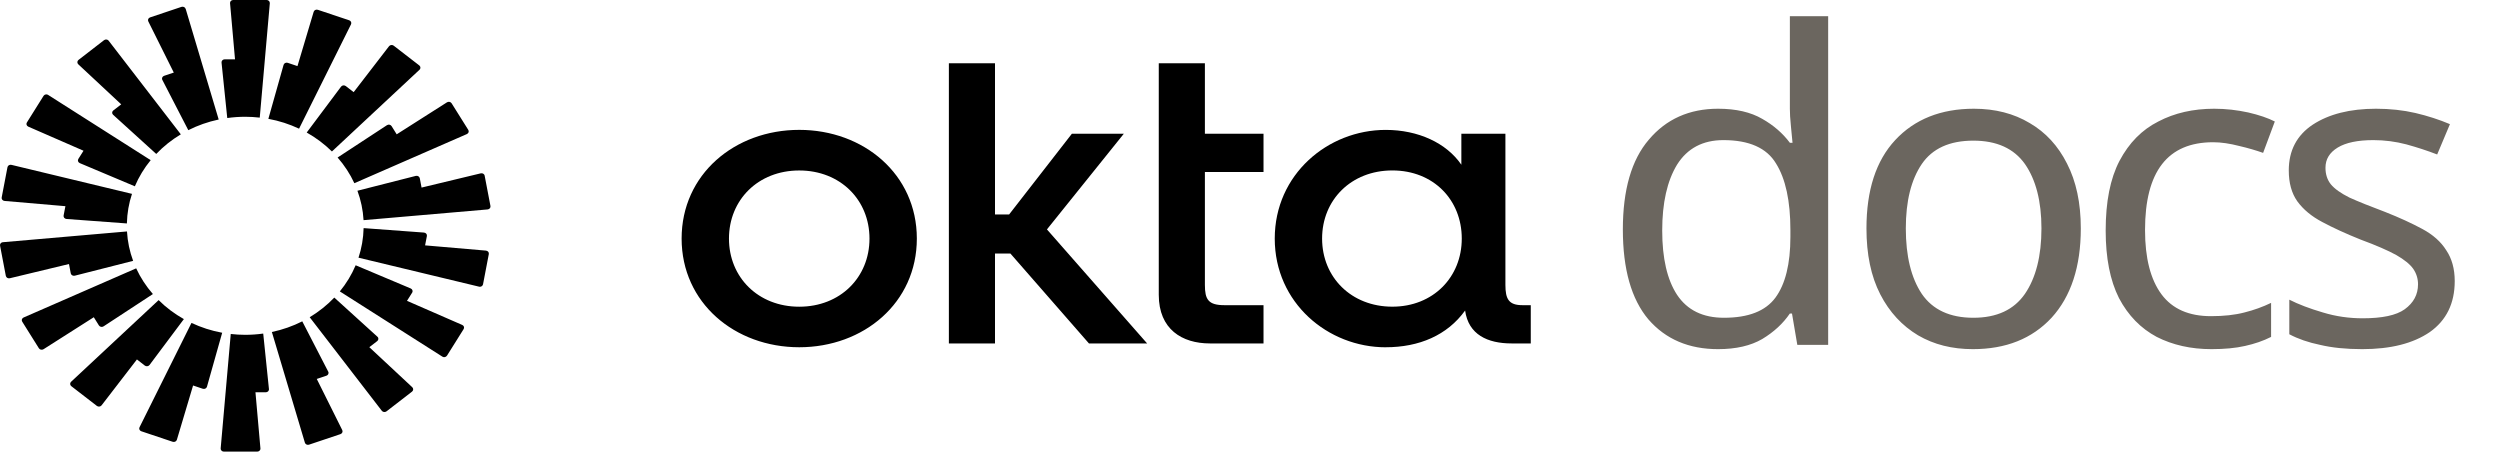
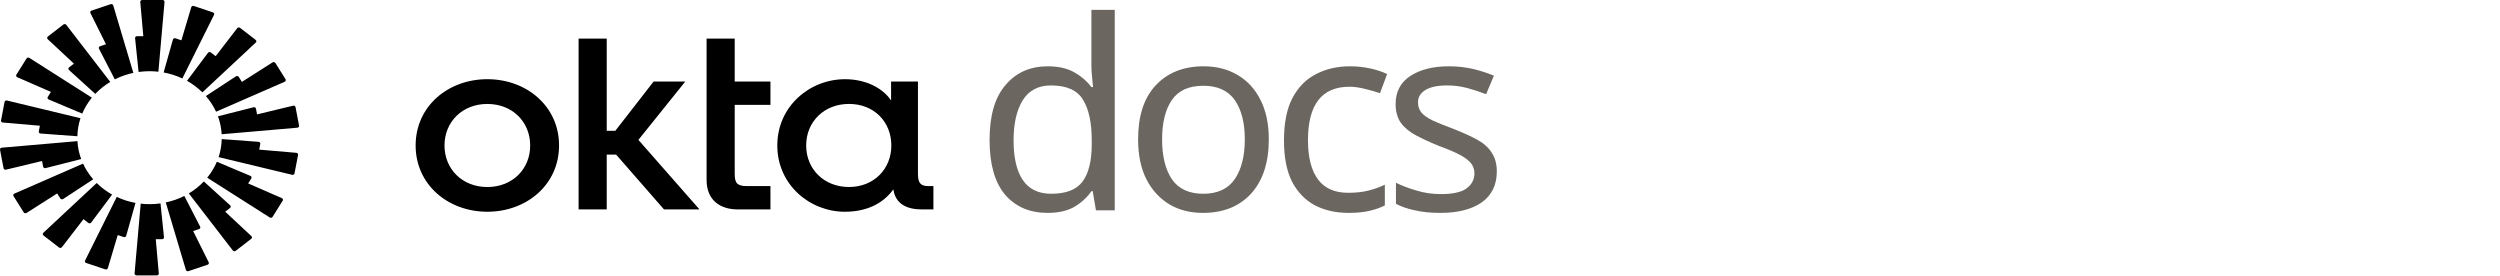
- <svg xmlns="http://www.w3.org/2000/svg" width="73.441mm" height="13.268mm" viewBox="0 0 73.441 13.268" version="1.1" id="svg1">
+ <svg xmlns="http://www.w3.org/2000/svg" width="120.441mm" height="13.268mm" viewBox="0 0 120.441 13.268" preserveAspectRatio="xMidYMin slice" version="1.1" id="svg1">
  <defs id="defs1" />
  <g id="layer1" transform="translate(-24.36551,-55.13402)">
    <path class="cls-2" d="m 32.292,55.228 -0.296,3.361 4.3e-4,3.94e-4 c -0.14,-0.016 -0.282,-0.025 -0.426,-0.025 -0.18,0 -0.357,0.013 -0.529,0.037 l -0.168,-1.63 c -0.005,-0.051 0.038,-0.095 0.094,-0.095 h 0.302 l -0.146,-1.649 c -0.005,-0.05 0.038,-0.094 0.094,-0.094 h 0.98 c 0.055,0 0.098,0.044 0.094,0.094 z m -2.473,0.167 c -0.015,-0.049 -0.071,-0.076 -0.123,-0.059 l -0.921,0.309 c -0.052,0.017 -0.076,0.072 -0.053,0.118 l 0.749,1.503 -0.284,0.095 c -0.052,0.017 -0.077,0.073 -0.053,0.119 l 0.763,1.478 c 0.277,-0.14 0.577,-0.246 0.893,-0.313 l -0.97,-3.251 z m -2.261,0.936 2.119,2.749 4.3e-4,3.94e-4 c -0.269,0.161 -0.512,0.355 -0.722,0.576 l -1.267,-1.15 c -0.04,-0.036 -0.037,-0.096 0.006,-0.128 l 0.232,-0.179 -1.262,-1.177 c -0.038,-0.036 -0.035,-0.095 0.007,-0.128 l 0.75,-0.58 c 0.043,-0.033 0.106,-0.025 0.138,0.016 z m -1.777,1.591 c -0.045,-0.029 -0.108,-0.016 -0.136,0.028 l -0.49,0.782 c -0.028,0.044 -0.008,0.1 0.041,0.122 l 1.623,0.708 -0.152,0.241 c -0.028,0.045 -0.008,0.101 0.043,0.123 l 1.617,0.681 c 0.117,-0.277 0.274,-0.535 0.465,-0.768 l -3.012,-1.916 z m -1.196,2.124 c 0.01,-0.05 0.063,-0.082 0.117,-0.069 l 3.541,0.852 c -0.092,0.275 -0.143,0.567 -0.15,0.869 l -1.773,-0.131 c -0.056,-0.004 -0.095,-0.051 -0.086,-0.102 l 0.053,-0.274 -1.788,-0.154 c -0.055,-0.005 -0.094,-0.052 -0.084,-0.102 l 0.17,-0.889 z m -0.134,2.202 c -0.055,0.005 -0.094,0.052 -0.084,0.102 l 0.17,0.889 c 0.01,0.05 0.064,0.082 0.117,0.069 l 1.738,-0.418 0.052,0.274 c 0.01,0.05 0.064,0.082 0.118,0.069 l 1.714,-0.436 c -0.101,-0.274 -0.163,-0.563 -0.18,-0.864 l -3.644,0.316 z m 0.567,2.335 c -0.028,-0.044 -0.009,-0.1 0.041,-0.122 l 3.307,-1.444 c 0.126,0.273 0.292,0.527 0.491,0.755 l -1.449,0.949 c -0.045,0.03 -0.109,0.017 -0.137,-0.027 l -0.15,-0.241 -1.477,0.94 c -0.046,0.029 -0.108,0.016 -0.136,-0.028 l -0.49,-0.782 z m 4.007,-0.633 -2.572,2.4 c -0.038,0.036 -0.035,0.095 0.007,0.128 l 0.751,0.58 c 0.042,0.033 0.106,0.025 0.138,-0.016 l 1.039,-1.349 0.231,0.18 c 0.043,0.033 0.107,0.025 0.139,-0.017 l 1.009,-1.348 c -0.274,-0.153 -0.523,-0.341 -0.74,-0.556 l -4.3e-4,-7.9e-4 z m -0.508,3.853 c -0.052,-0.017 -0.076,-0.072 -0.053,-0.118 h 4.3e-4 l 1.526,-3.065 c 0.281,0.132 0.584,0.231 0.902,0.289 l -0.447,1.585 c -0.014,0.05 -0.071,0.078 -0.124,0.06 l -0.284,-0.096 -0.476,1.595 c -0.015,0.049 -0.071,0.076 -0.123,0.059 z m 2.627,-2.857 v 0 c 0,0 -4.3e-4,0 -4.3e-4,0 z m 0,0 -0.296,3.361 c -0.004,0.05 0.039,0.094 0.094,0.094 h 0.98 c 0.055,0 0.099,-0.044 0.094,-0.094 l -0.146,-1.649 h 0.302 c 0.056,7.9e-4 0.1,-0.044 0.094,-0.095 l -0.168,-1.63 c -0.172,0.024 -0.349,0.037 -0.529,0.037 -0.144,0 -0.286,-0.009 -0.426,-0.025 z m 3.533,-9.098 c 0.023,-0.046 -0.002,-0.101 -0.053,-0.118 l -0.921,-0.308 c -0.052,-0.017 -0.109,0.01 -0.123,0.059 l -0.476,1.595 -0.284,-0.096 c -0.052,-0.018 -0.11,0.01 -0.124,0.06 l -0.447,1.585 c 0.319,0.058 0.621,0.157 0.902,0.289 l 1.526,-3.065 z m 2.011,1.336 -2.572,2.4 -4.2e-4,-7.88e-4 c -0.218,-0.215 -0.466,-0.402 -0.74,-0.556 l 1.009,-1.348 c 0.032,-0.042 0.096,-0.05 0.139,-0.017 l 0.231,0.179 1.039,-1.349 c 0.032,-0.041 0.096,-0.049 0.138,-0.016 l 0.751,0.58 c 0.042,0.033 0.045,0.092 0.007,0.128 z m 1.393,1.888 c 0.05,-0.022 0.069,-0.078 0.041,-0.122 l -0.49,-0.782 c -0.028,-0.044 -0.09,-0.057 -0.136,-0.028 l -1.477,0.94 -0.15,-0.241 c -0.028,-0.045 -0.091,-0.057 -0.137,-0.027 l -1.449,0.949 c 0.199,0.228 0.366,0.481 0.492,0.755 l 3.307,-1.444 z m 0.522,1.223 0.17,0.889 4.3e-4,3.94e-4 c 0.01,0.05 -0.029,0.097 -0.084,0.102 l -3.644,0.315 c -0.017,-0.301 -0.079,-0.59 -0.18,-0.864 l 1.714,-0.436 c 0.053,-0.014 0.108,0.018 0.118,0.069 l 0.052,0.274 1.738,-0.418 c 0.053,-0.013 0.107,0.019 0.117,0.069 z m -0.165,3.261 c 0.053,0.013 0.107,-0.019 0.117,-0.069 l 0.17,-0.889 c 0.01,-0.05 -0.029,-0.097 -0.084,-0.102 l -1.788,-0.154 0.053,-0.274 c 0.01,-0.05 -0.03,-0.098 -0.086,-0.102 l -1.773,-0.131 c -0.007,0.302 -0.059,0.593 -0.15,0.869 l 3.541,0.851 v 4e-4 z m -0.943,2.027 c -0.028,0.044 -0.09,0.057 -0.135,0.028 l 4.3e-4,-3.9e-4 -3.012,-1.916 c 0.191,-0.233 0.348,-0.491 0.465,-0.768 l 1.617,0.681 c 0.051,0.021 0.071,0.078 0.043,0.123 l -0.152,0.241 1.623,0.708 c 0.05,0.022 0.069,0.078 0.041,0.122 l -0.49,0.782 z m -4.032,-1.13 2.119,2.749 c 0.032,0.041 0.095,0.049 0.138,0.016 l 0.75,-0.58 c 0.042,-0.033 0.045,-0.092 0.007,-0.128 l -1.262,-1.177 0.232,-0.179 c 0.043,-0.033 0.046,-0.093 0.006,-0.128 l -1.267,-1.15 c -0.211,0.221 -0.454,0.415 -0.722,0.576 h 4.3e-4 z m -0.018,3.744 c -0.052,0.017 -0.109,-0.01 -0.123,-0.059 l -0.97,-3.251 c 0.316,-0.067 0.616,-0.173 0.893,-0.313 l 0.763,1.478 c 0.024,0.046 -8.6e-4,0.102 -0.053,0.119 l -0.284,0.095 0.749,1.503 c 0.023,0.046 -0.002,0.101 -0.053,0.118 l -0.921,0.309 z" id="path1" style="fill-rule:evenodd;stroke-width:0.021" />
    <path d="m 65.268,64.143 c -1.209,0 -2.064,-0.866 -2.064,-2.001 0,-1.136 0.855,-2.001 2.064,-2.001 1.209,0 2.039,0.866 2.039,2.001 0,1.136 -0.843,2.001 -2.039,2.001 z m -0.195,1.192 c 0.977,0 1.807,-0.349 2.332,-1.079 0.098,0.708 0.659,0.967 1.367,0.967 h 0.562 v -1.124 h -0.244 c -0.403,0 -0.501,-0.18 -0.501,-0.596 v -4.441 h -1.294 v 0.911 c -0.44,-0.641 -1.27,-1.023 -2.222,-1.023 -1.697,0 -3.26,1.304 -3.26,3.193 0,1.889 1.563,3.193 3.26,3.193 z m -6.667,-1.54 c 0,1.012 0.684,1.428 1.502,1.428 h 1.575 v -1.124 h -1.148 c -0.476,0 -0.574,-0.169 -0.574,-0.596 v -3.317 h 1.722 v -1.124 h -1.722 v -2.069 h -1.355 v 6.802 z m -6.166,1.428 h 1.355 v -2.642 h 0.452 l 2.308,2.642 h 1.709 l -2.943,-3.35 2.259,-2.811 h -1.526 l -1.844,2.372 h -0.415 v -4.441 h -1.355 v 8.23 z m -4.396,-6.274 c -1.893,0 -3.455,1.304 -3.455,3.193 0,1.889 1.563,3.193 3.455,3.193 1.893,0 3.455,-1.304 3.455,-3.193 0,-1.889 -1.563,-3.193 -3.455,-3.193 z m 0,5.195 c -1.209,0 -2.064,-0.866 -2.064,-2.001 0,-1.136 0.855,-2.001 2.064,-2.001 1.209,0 2.064,0.866 2.064,2.001 0,1.136 -0.855,2.001 -2.064,2.001 z" id="path2" style="stroke-width:0.021" />
    <text xml:space="preserve" style="font-style:normal;font-variant:normal;font-weight:400;font-stretch:normal;font-size:13.111px;line-height:1.25;font-family:'DM Sans';-inkscape-font-specification:'DM Sans, Normal';font-variant-ligatures:normal;font-variant-caps:normal;font-variant-numeric:normal;font-variant-east-asian:normal;letter-spacing:-0.656px;fill:#6b665f;fill-opacity:1;stroke:none;stroke-width:0.109" x="71.337" y="65.267" id="text2">
      <tspan id="tspan2" x="71.337" y="65.267" rotate="0 0 0 0" style="font-style:normal;font-variant:normal;font-weight:normal;font-stretch:normal;font-size:12.7px;font-family:'DM Sans';-inkscape-font-specification:'DM Sans, Normal';font-variant-ligatures:normal;font-variant-caps:normal;font-variant-numeric:normal;font-variant-east-asian:normal;stroke-width:0.109">docs</tspan>
    </text>
  </g>
</svg>
